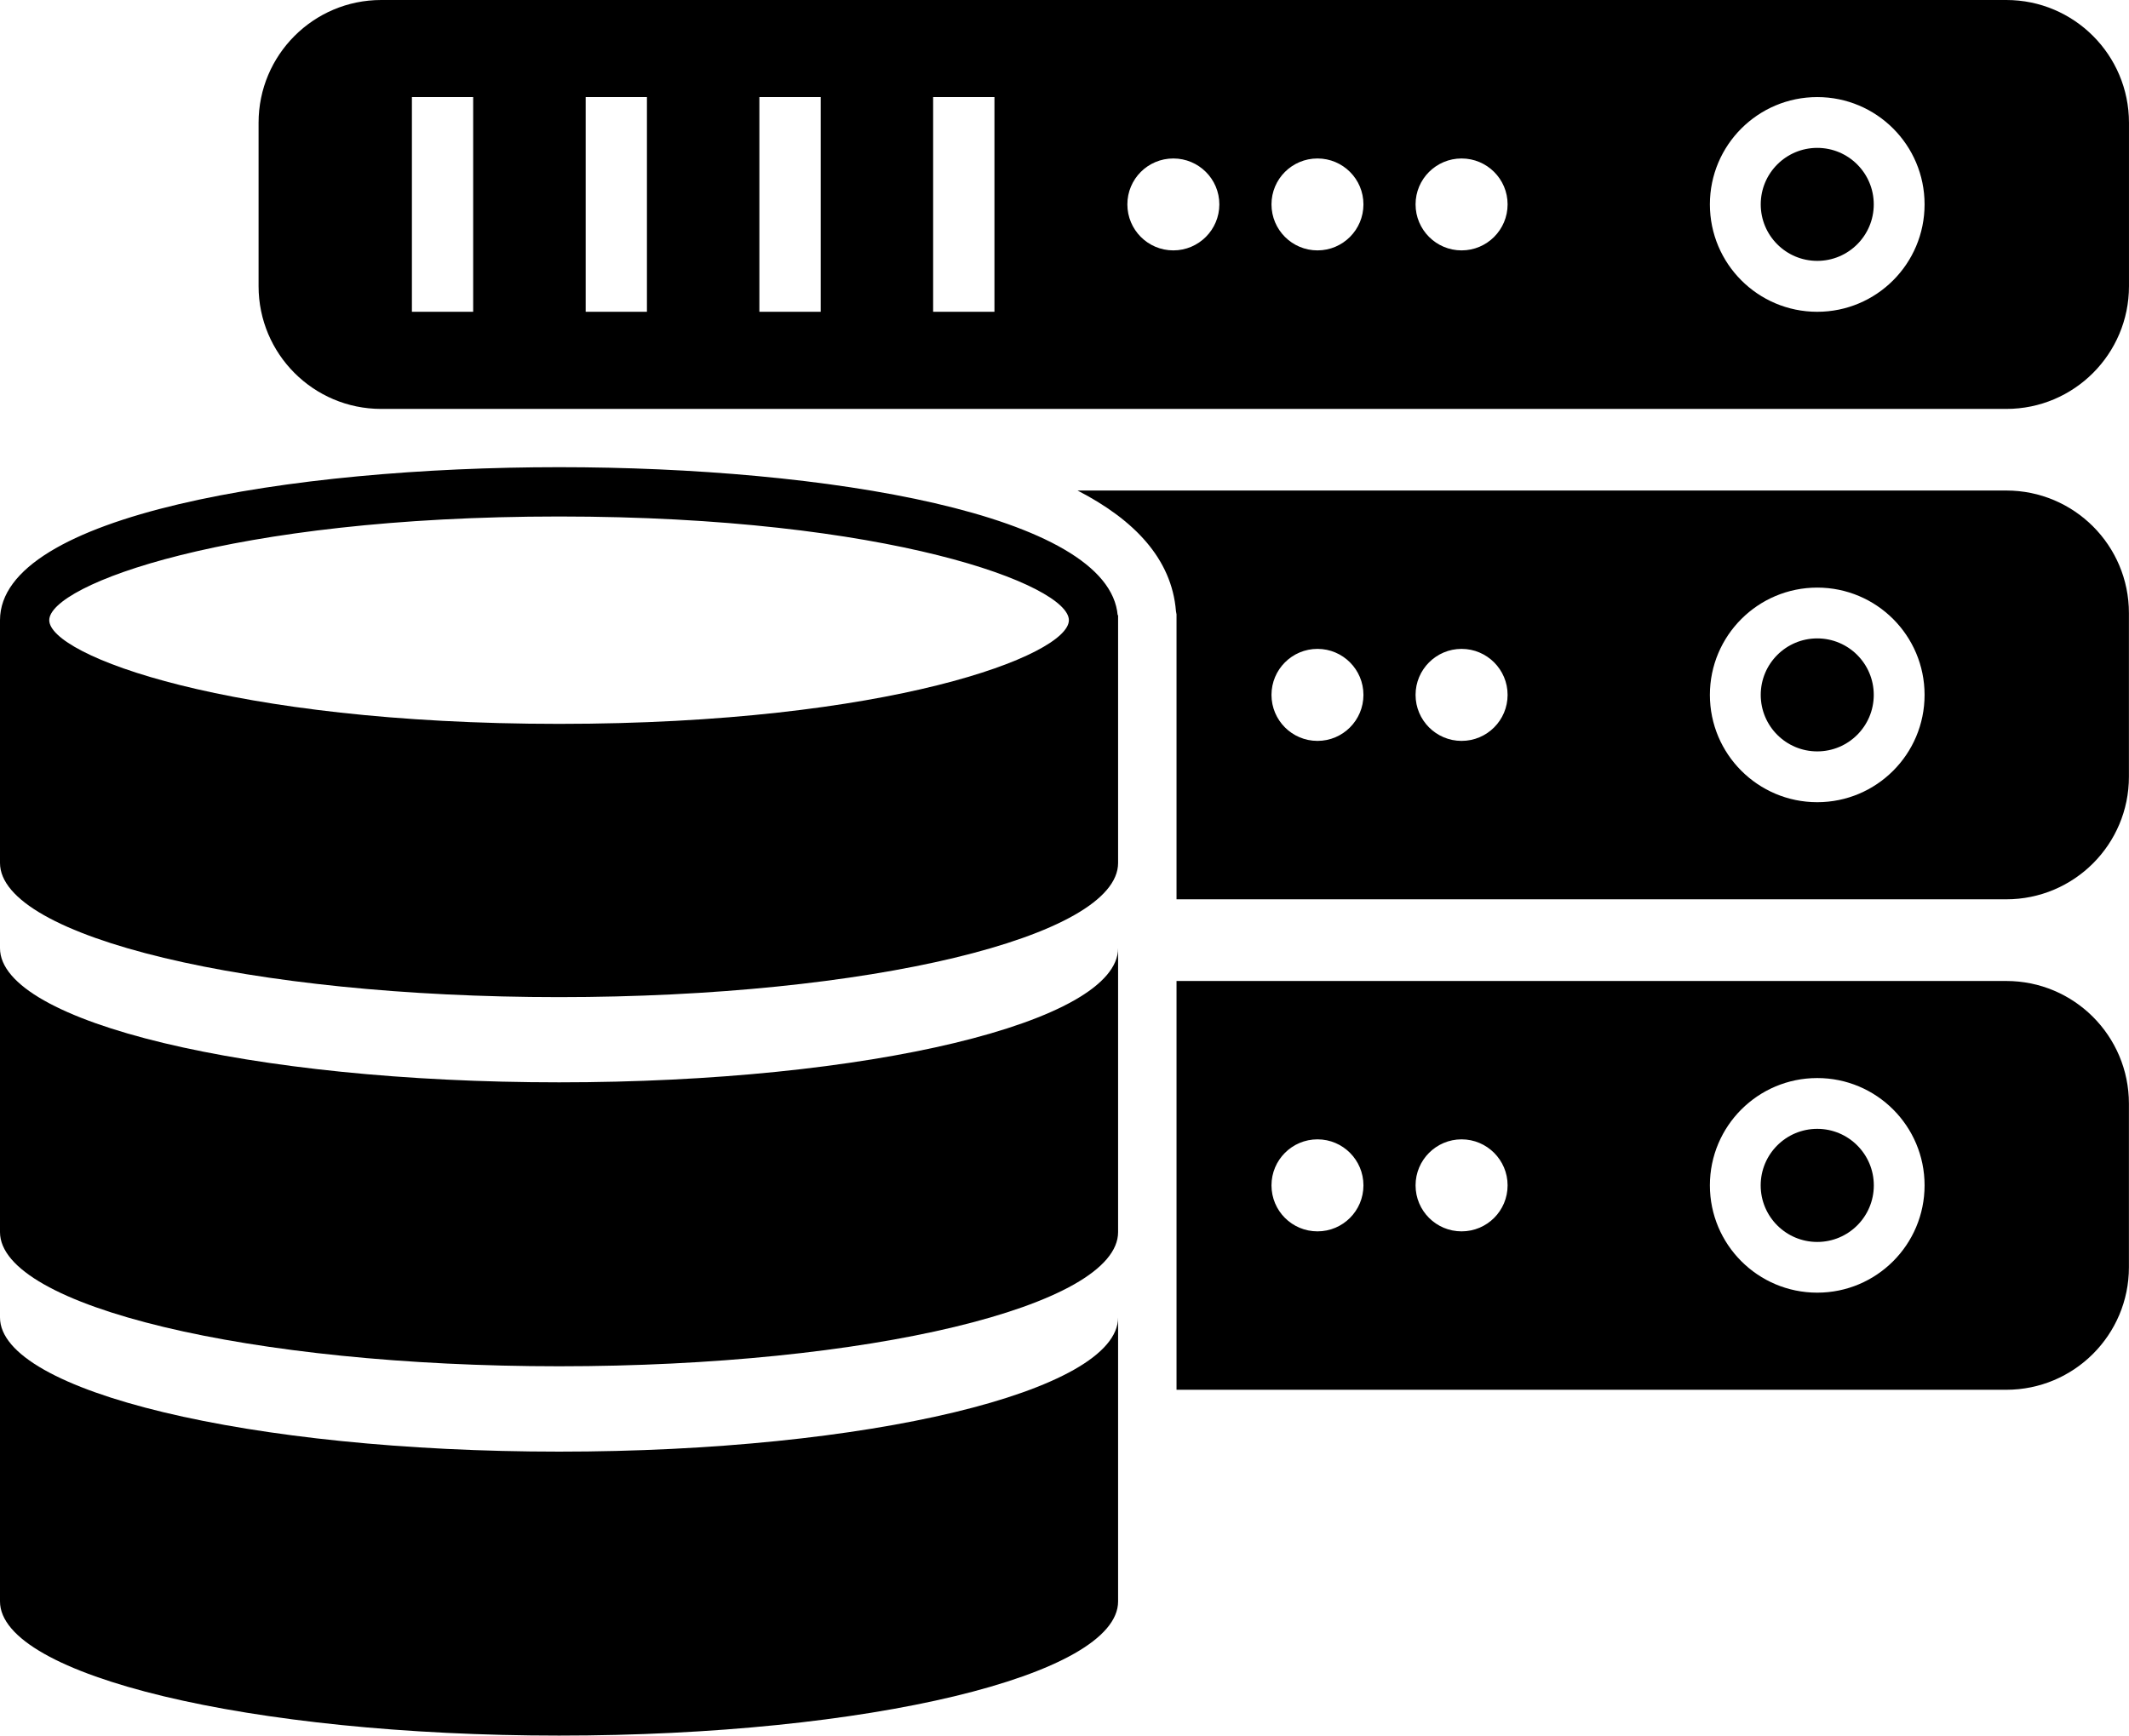
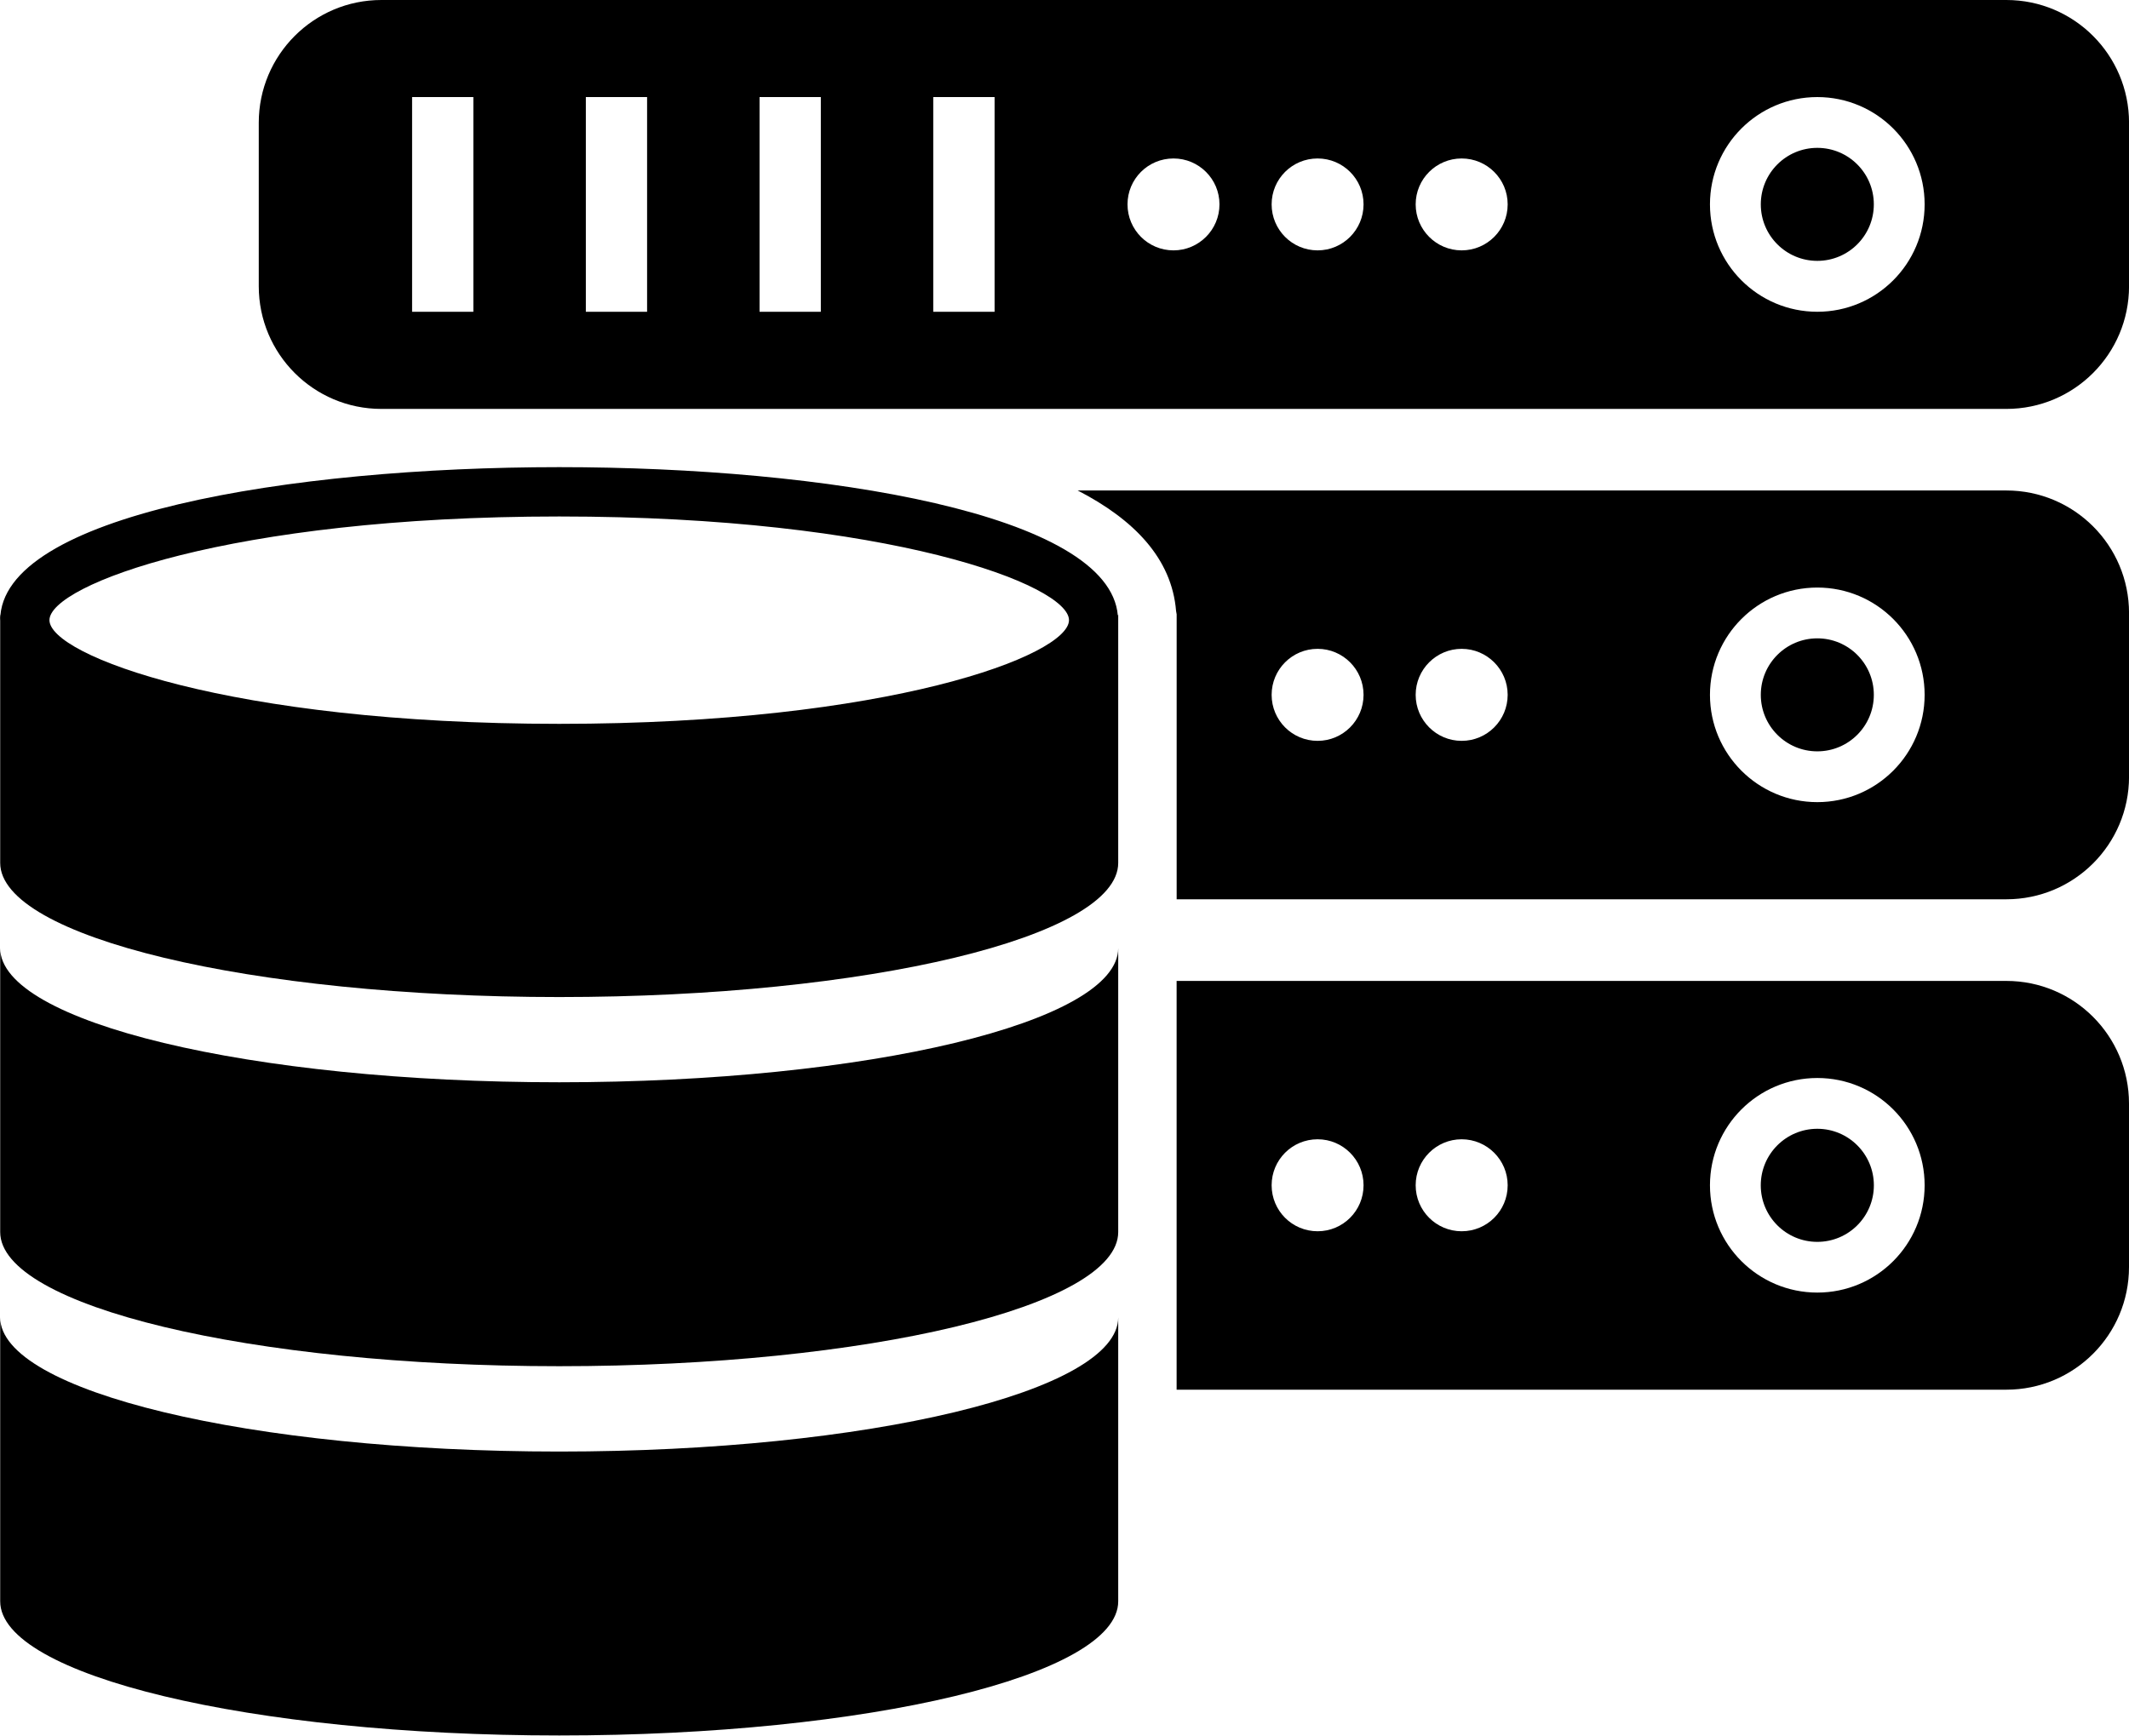
- <svg xmlns="http://www.w3.org/2000/svg" version="1.1" id="Layer_1" x="0px" y="0px" width="115.55px" height="94.22px" viewBox="163.331 26.591 115.55 94.22" style="enable-background:new 163.331 26.591 115.55 94.22;" xml:space="preserve">
-   <circle cx="261.961" cy="37.686" r="3.067" />
-   <path d="M272.222,26.591H184.02c-3.674,0-6.655,2.985-6.655,6.662v8.875c0,3.677,2.979,6.662,6.655,6.662h88.202  c3.677,0,6.658-2.985,6.658-6.662V33.25C278.878,29.576,275.899,26.591,272.222,26.591z M189.012,43.517h-3.325V31.861h3.325V43.517  z M198.443,43.517h-3.325V31.861h3.325V43.517z M207.874,43.517h-3.328V31.861h3.328V43.517z M217.304,43.517h-3.328V31.861h3.328  V43.517z M227.013,40.184c-1.381,0-2.495-1.12-2.495-2.498c0-1.377,1.114-2.492,2.495-2.492c1.377,0,2.497,1.114,2.497,2.492  C229.51,39.064,228.39,40.184,227.013,40.184z M234.837,40.184c-1.381,0-2.497-1.12-2.497-2.498c0-1.377,1.116-2.492,2.497-2.492  c1.378,0,2.494,1.114,2.494,2.492C237.331,39.064,236.215,40.184,234.837,40.184z M242.657,40.184c-1.377,0-2.497-1.12-2.497-2.498  c0-1.377,1.12-2.492,2.497-2.492c1.378,0,2.498,1.114,2.498,2.492C245.155,39.064,244.038,40.184,242.657,40.184z M261.961,43.517  c-3.217,0-5.827-2.608-5.827-5.831c0-3.217,2.61-5.825,5.827-5.825c3.218,0,5.825,2.607,5.825,5.825  C267.786,40.909,265.178,43.517,261.961,43.517z" />
-   <circle cx="261.961" cy="64.315" r="3.067" />
-   <circle cx="261.961" cy="90.943" r="3.07" />
-   <path d="M193.676,51.953c-14.615,0-30.345,2.597-30.345,8.306v-0.315c0,0-0.025,0.122,0,0.337v13.156  c0,4.025,13.583,7.285,30.345,7.285c16.752,0,30.339-3.26,30.339-7.285V59.943c0,0-0.003,0.029-0.021,0.071  C223.552,54.479,208.078,51.953,193.676,51.953z M193.676,65.888c-17.903,0-27.672-3.722-27.672-5.629s9.766-5.629,27.672-5.629  c17.9,0,27.668,3.722,27.668,5.629S211.576,65.888,193.676,65.888z" />
-   <path d="M193.676,85.348c-16.762,0-30.345-3.26-30.345-7.285v15.414c0,4.025,13.583,7.285,30.345,7.285  c16.752,0,30.339-3.26,30.339-7.285V78.063C224.014,82.088,210.427,85.348,193.676,85.348z" />
-   <path d="M272.222,53.22h-50.408c3.05,1.573,5.111,3.688,5.341,6.545l0.031,0.178v9.788v3.705v1.976h45.033  c3.677,0,6.658-2.979,6.658-6.656v-8.881C278.878,56.199,275.899,53.22,272.222,53.22z M234.837,66.812  c-1.381,0-2.497-1.12-2.497-2.498c0-1.377,1.116-2.497,2.497-2.497c1.378,0,2.494,1.12,2.494,2.497  C237.331,65.692,236.215,66.812,234.837,66.812z M242.657,66.812c-1.377,0-2.497-1.12-2.497-2.498c0-1.377,1.12-2.497,2.497-2.497  c1.378,0,2.498,1.12,2.498,2.497C245.155,65.692,244.038,66.812,242.657,66.812z M261.961,70.14c-3.217,0-5.827-2.608-5.827-5.825  s2.61-5.825,5.827-5.825c3.218,0,5.825,2.608,5.825,5.825S265.178,70.14,261.961,70.14z" />
-   <path d="M272.222,79.846h-45.036v13.631v8.561h45.033c3.677,0,6.658-2.979,6.658-6.655v-8.875  C278.878,82.83,275.899,79.846,272.222,79.846z M234.837,93.438c-1.381,0-2.497-1.114-2.497-2.498c0-1.377,1.116-2.497,2.497-2.497  c1.378,0,2.494,1.12,2.494,2.497C237.331,92.323,236.215,93.438,234.837,93.438z M242.657,93.438c-1.377,0-2.497-1.114-2.497-2.498  c0-1.377,1.12-2.497,2.497-2.497c1.378,0,2.498,1.12,2.498,2.497C245.155,92.323,244.038,93.438,242.657,93.438z M261.961,96.766  c-3.217,0-5.827-2.608-5.827-5.826s2.61-5.825,5.827-5.825c3.218,0,5.825,2.607,5.825,5.825S265.178,96.766,261.961,96.766z" />
-   <path d="M193.676,105.396c-16.762,0-30.345-3.266-30.345-7.285v15.415c0,4.025,13.583,7.285,30.345,7.285  c16.752,0,30.339-3.26,30.339-7.285V98.111C224.014,102.129,210.427,105.396,193.676,105.396z" />
+ <svg xmlns="http://www.w3.org/2000/svg" version="1.1" id="Layer_1" x="0px" y="0px" width="55.191px" height="45px" viewBox="193.504 51.201 55.191 45" style="enable-background:new 193.504 51.201 55.191 45;" xml:space="preserve">
+   <circle cx="240.615" cy="56.5" r="1.465" />
+   <path d="M245.516,51.201H203.39c-1.754,0-3.178,1.426-3.178,3.182v4.239c0,1.756,1.422,3.182,3.178,3.182h42.126  c1.756,0,3.18-1.425,3.18-3.182v-4.24C248.695,52.627,247.272,51.201,245.516,51.201z M205.775,59.285h-1.588v-5.567h1.588V59.285z   M210.279,59.285h-1.588v-5.567h1.588V59.285z M214.783,59.285h-1.589v-5.567h1.589V59.285z M219.287,59.285h-1.59v-5.567h1.59  V59.285z M223.925,57.693c-0.66,0-1.192-0.535-1.192-1.193c0-0.658,0.532-1.19,1.192-1.19c0.657,0,1.192,0.532,1.192,1.19  C225.117,57.158,224.582,57.693,223.925,57.693z M227.661,57.693c-0.66,0-1.192-0.535-1.192-1.193c0-0.658,0.532-1.19,1.192-1.19  c0.658,0,1.191,0.532,1.191,1.19C228.852,57.158,228.319,57.693,227.661,57.693z M231.395,57.693c-0.657,0-1.192-0.535-1.192-1.193  c0-0.658,0.535-1.19,1.192-1.19c0.658,0,1.193,0.532,1.193,1.19C232.589,57.158,232.055,57.693,231.395,57.693z M240.615,59.285  c-1.536,0-2.783-1.246-2.783-2.785c0-1.537,1.247-2.782,2.783-2.782c1.537,0,2.782,1.246,2.782,2.782  C243.397,58.04,242.152,59.285,240.615,59.285z" />
+   <circle cx="240.615" cy="69.218" r="1.465" />
+   <circle cx="240.615" cy="81.936" r="1.466" />
+   <path d="M208.002,63.314c-6.98,0-14.493,1.24-14.493,3.967v-0.15c0,0-0.012,0.059,0,0.161v6.283c0,1.922,6.487,3.479,14.493,3.479  c8,0,14.49-1.557,14.49-3.479V67.13c0,0-0.001,0.014-0.01,0.034C222.271,64.521,214.881,63.314,208.002,63.314z M208.002,69.97  c-8.551,0-13.216-1.778-13.216-2.689s4.664-2.688,13.216-2.688c8.549,0,13.214,1.777,13.214,2.688S216.552,69.97,208.002,69.97z" />
+   <path d="M208.002,79.264c-8.006,0-14.493-1.557-14.493-3.479v7.362c0,1.923,6.487,3.479,14.493,3.479c8,0,14.49-1.557,14.49-3.479  v-7.362C222.492,77.707,216.003,79.264,208.002,79.264z" />
+   <path d="M245.516,63.919h-24.075c1.457,0.751,2.441,1.761,2.551,3.126l0.015,0.085v4.675v1.77v0.944h21.509  c1.756,0,3.18-1.423,3.18-3.179v-4.242C248.695,65.342,247.272,63.919,245.516,63.919z M227.661,70.411  c-0.66,0-1.192-0.535-1.192-1.193s0.532-1.193,1.192-1.193c0.658,0,1.191,0.535,1.191,1.193S228.319,70.411,227.661,70.411z   M231.395,70.411c-0.657,0-1.192-0.535-1.192-1.193s0.535-1.193,1.192-1.193c0.658,0,1.193,0.535,1.193,1.193  S232.055,70.411,231.395,70.411z M240.615,72c-1.536,0-2.783-1.246-2.783-2.782s1.247-2.782,2.783-2.782  c1.537,0,2.782,1.246,2.782,2.782S242.152,72,240.615,72z" />
+   <path d="M245.516,76.636h-21.51v6.51v4.089h21.509c1.756,0,3.18-1.423,3.18-3.179v-4.239  C248.695,78.062,247.272,76.636,245.516,76.636z M227.661,83.127c-0.66,0-1.192-0.532-1.192-1.193c0-0.658,0.532-1.192,1.192-1.192  c0.658,0,1.191,0.535,1.191,1.192C228.852,82.595,228.319,83.127,227.661,83.127z M231.395,83.127c-0.657,0-1.192-0.532-1.192-1.193  c0-0.658,0.535-1.192,1.192-1.192c0.658,0,1.193,0.535,1.193,1.192C232.589,82.595,232.055,83.127,231.395,83.127z M240.615,84.717  c-1.536,0-2.783-1.246-2.783-2.782s1.247-2.782,2.783-2.782c1.537,0,2.782,1.245,2.782,2.782S242.152,84.717,240.615,84.717z" />
+   <path d="M208.002,88.839c-8.006,0-14.493-1.56-14.493-3.479v7.362c0,1.923,6.487,3.479,14.493,3.479c8,0,14.49-1.557,14.49-3.479  V85.36C222.492,87.278,216.003,88.839,208.002,88.839z" />
</svg>
